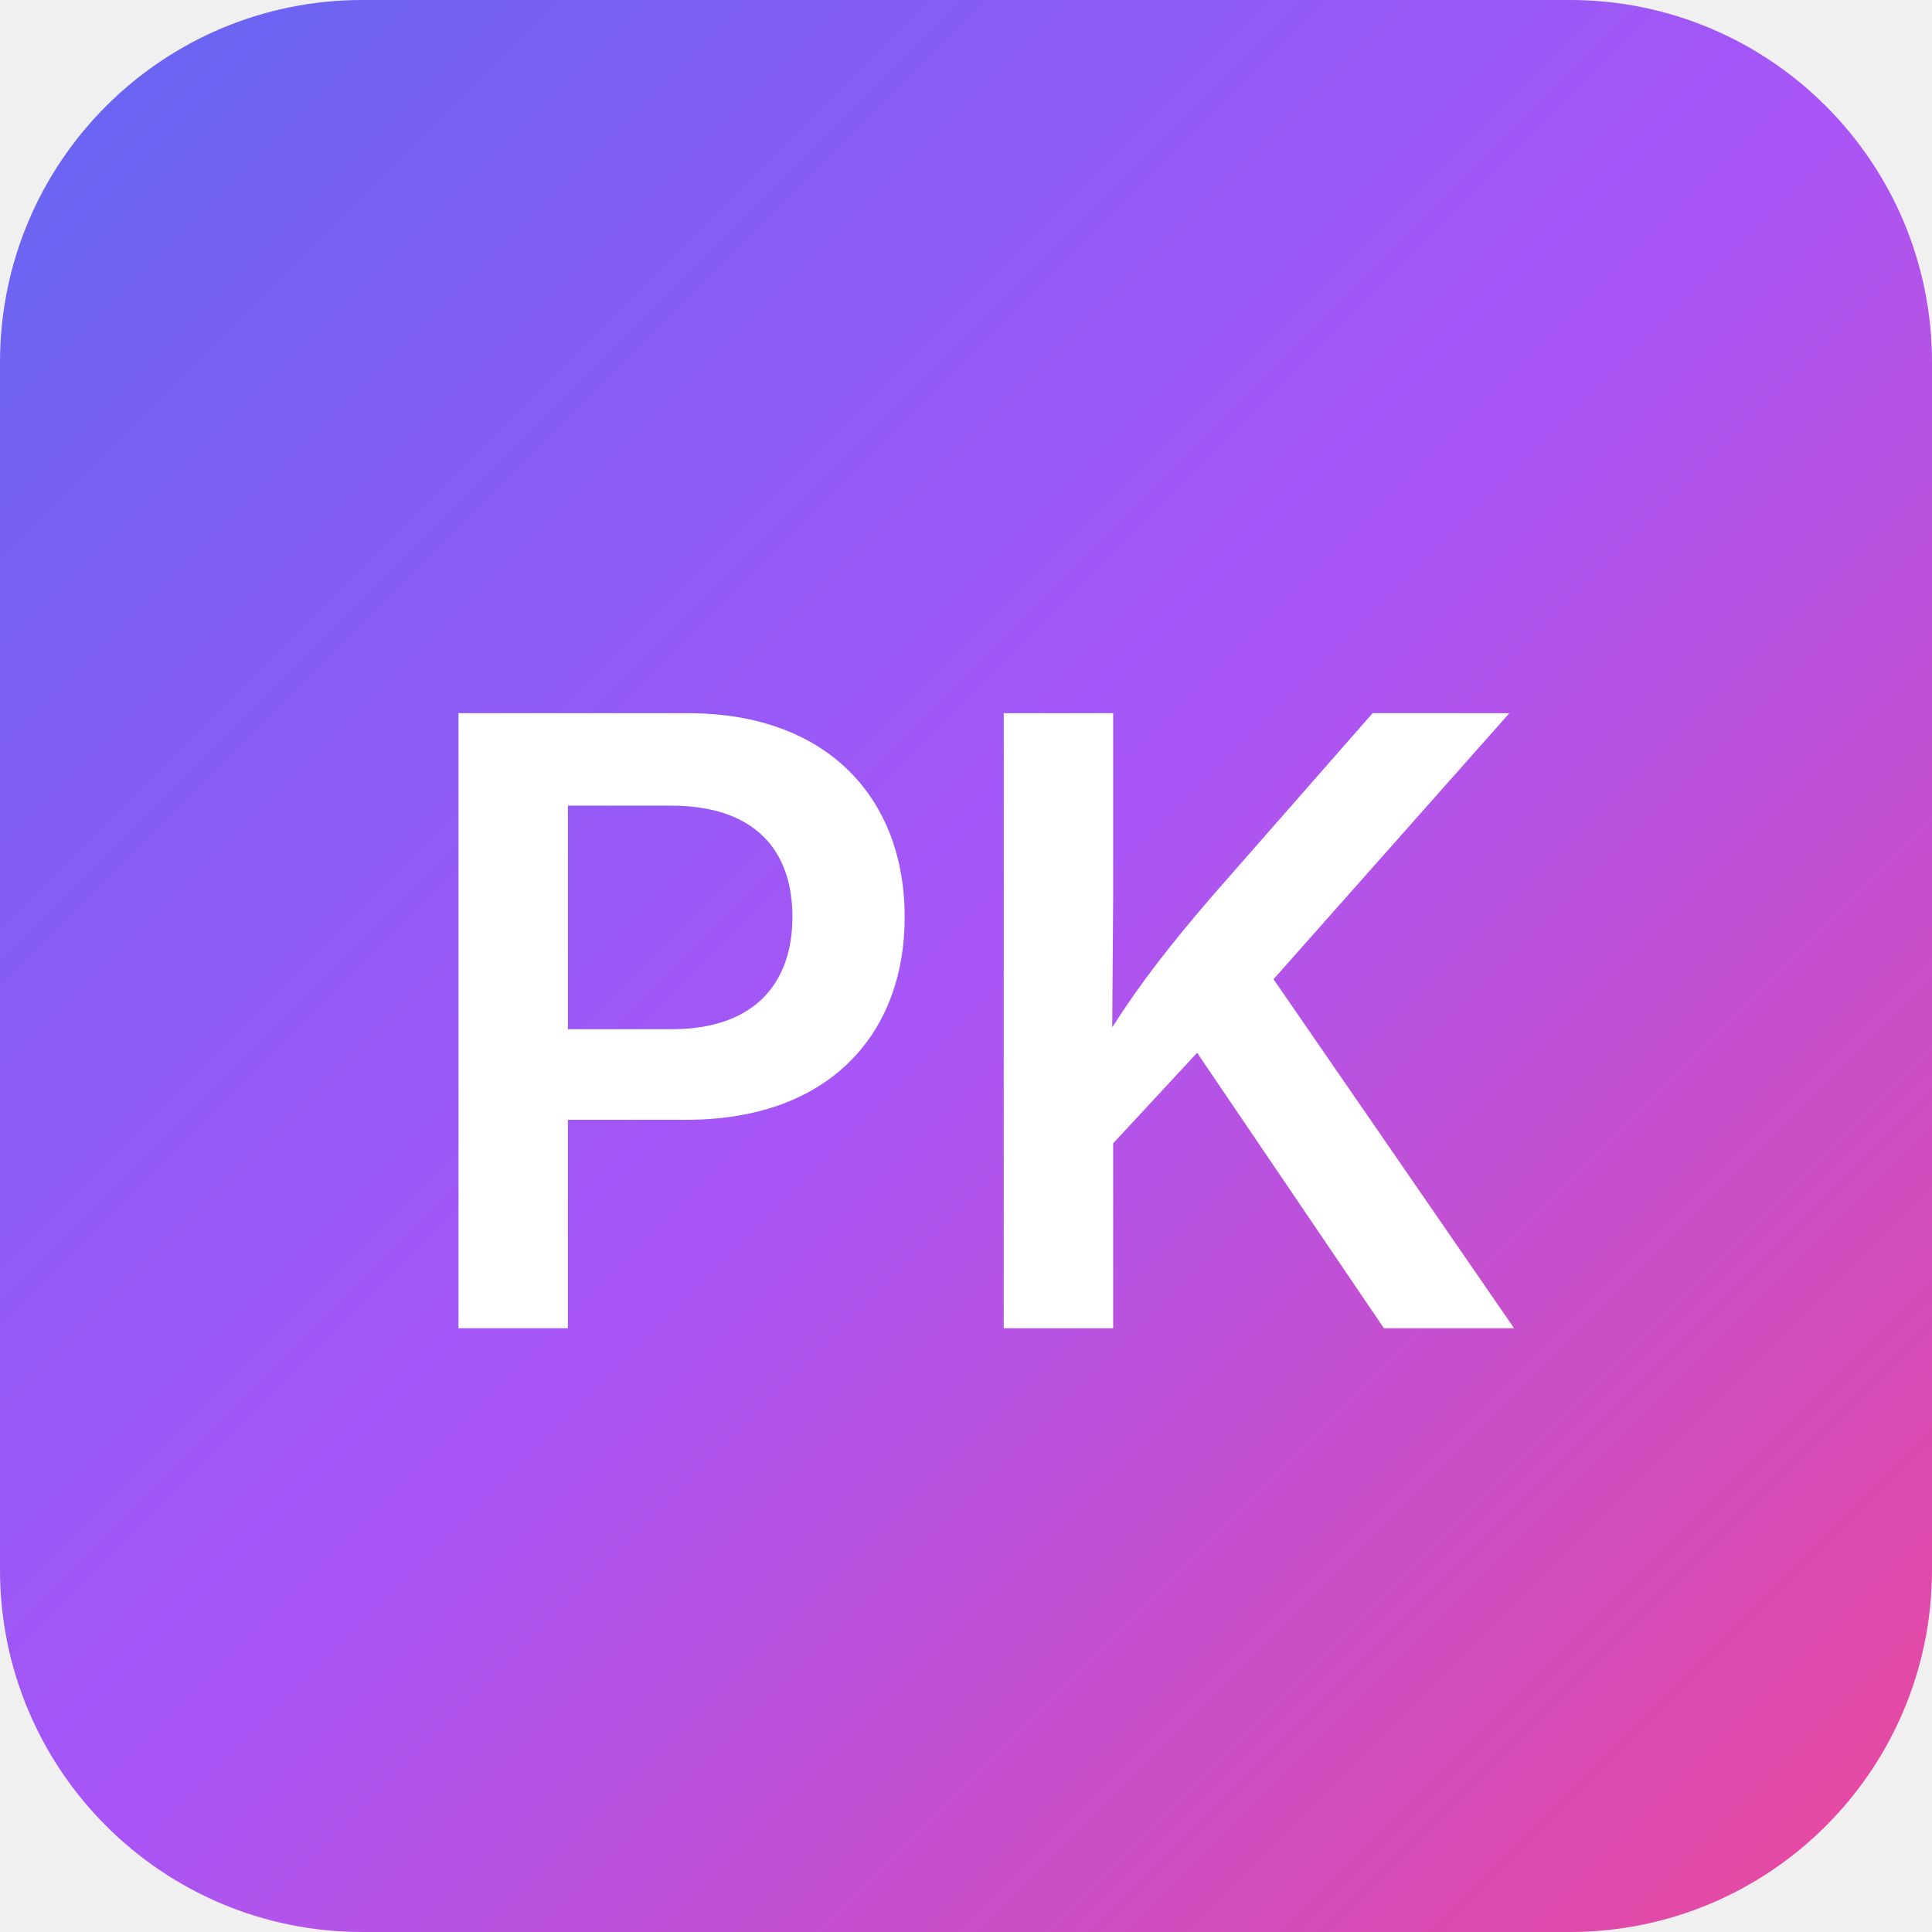
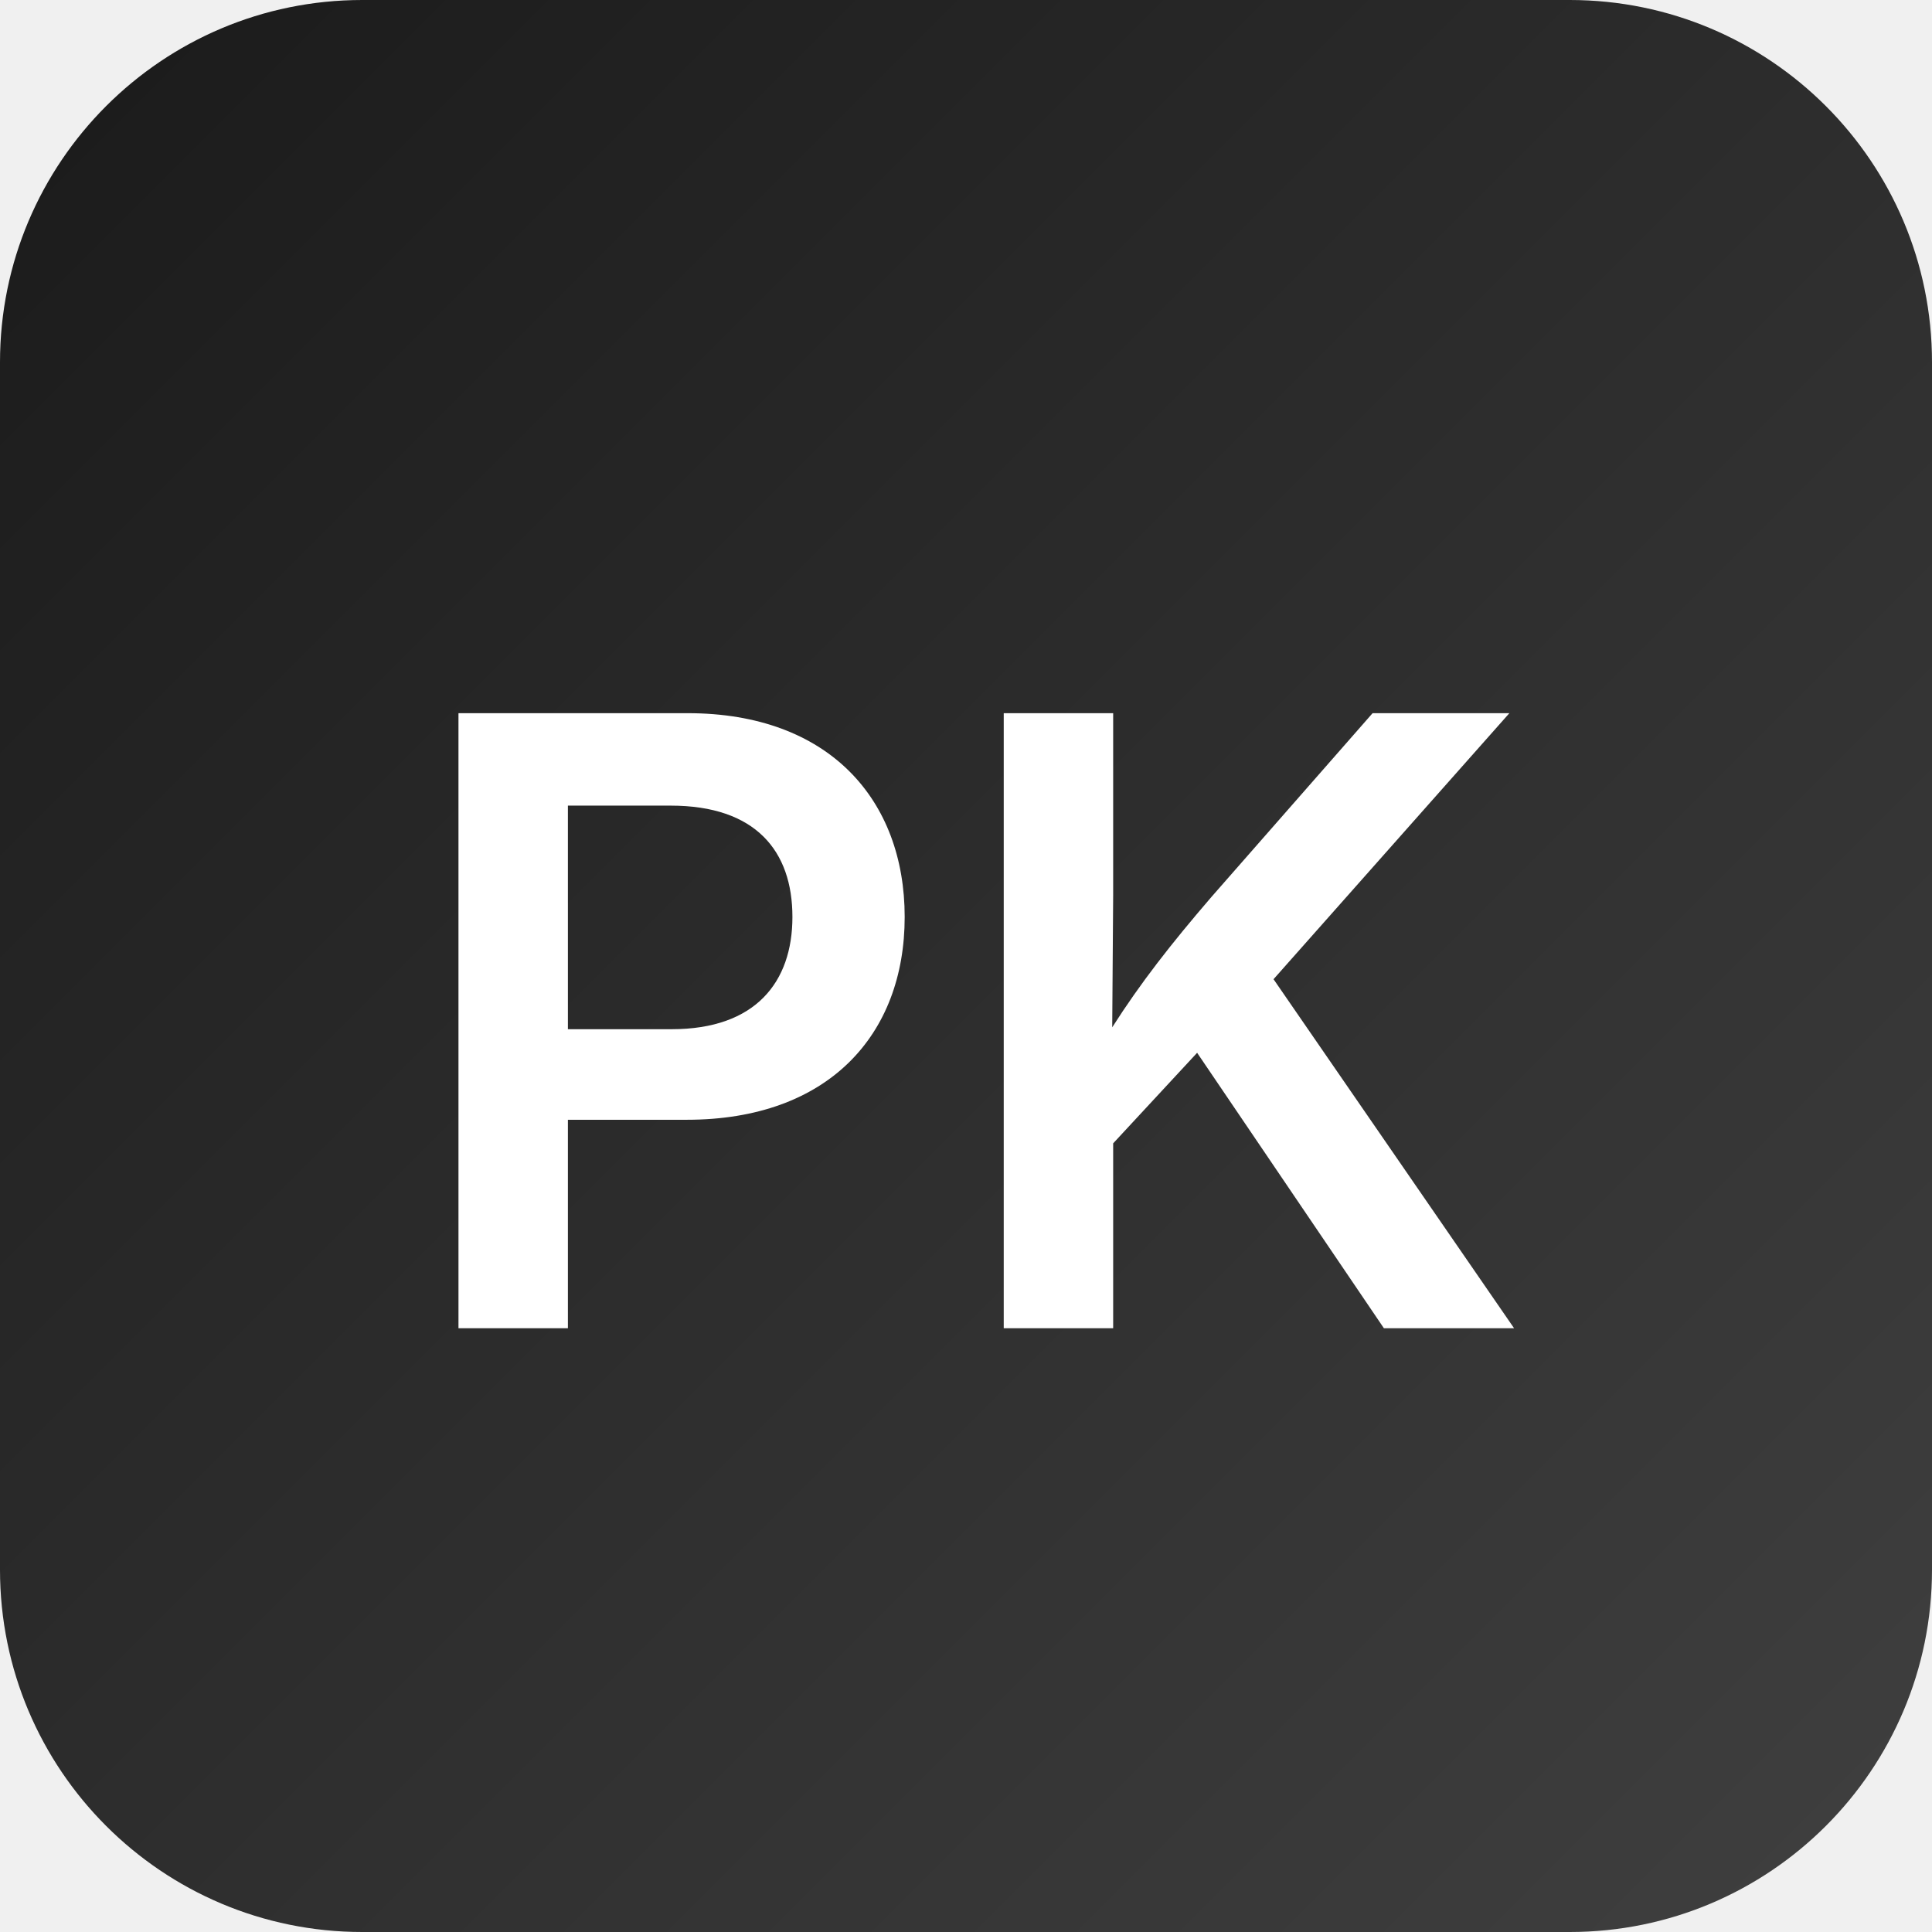
<svg xmlns="http://www.w3.org/2000/svg" viewBox="0 0 32 32">
  <defs>
    <linearGradient id="gradient" x1="0%" y1="0%" x2="100%" y2="100%">
-       <stop offset="0%" style="stop-color:#6366f1" />
-       <stop offset="50%" style="stop-color:#a855f7" />
-       <stop offset="100%" style="stop-color:#ec4899" />
+       <stop offset="0%" style="stop-color:#1a1a1a" />
+       <stop offset="100%" style="stop-color:#404040" />
    </linearGradient>
  </defs>
  <rect width="32" height="32" rx="6" fill="url(#gradient)" />
  <text x="16" y="22" font-family="system-ui, -apple-system, sans-serif" font-size="14" font-weight="600" fill="white" text-anchor="middle">PK</text>
</svg>
